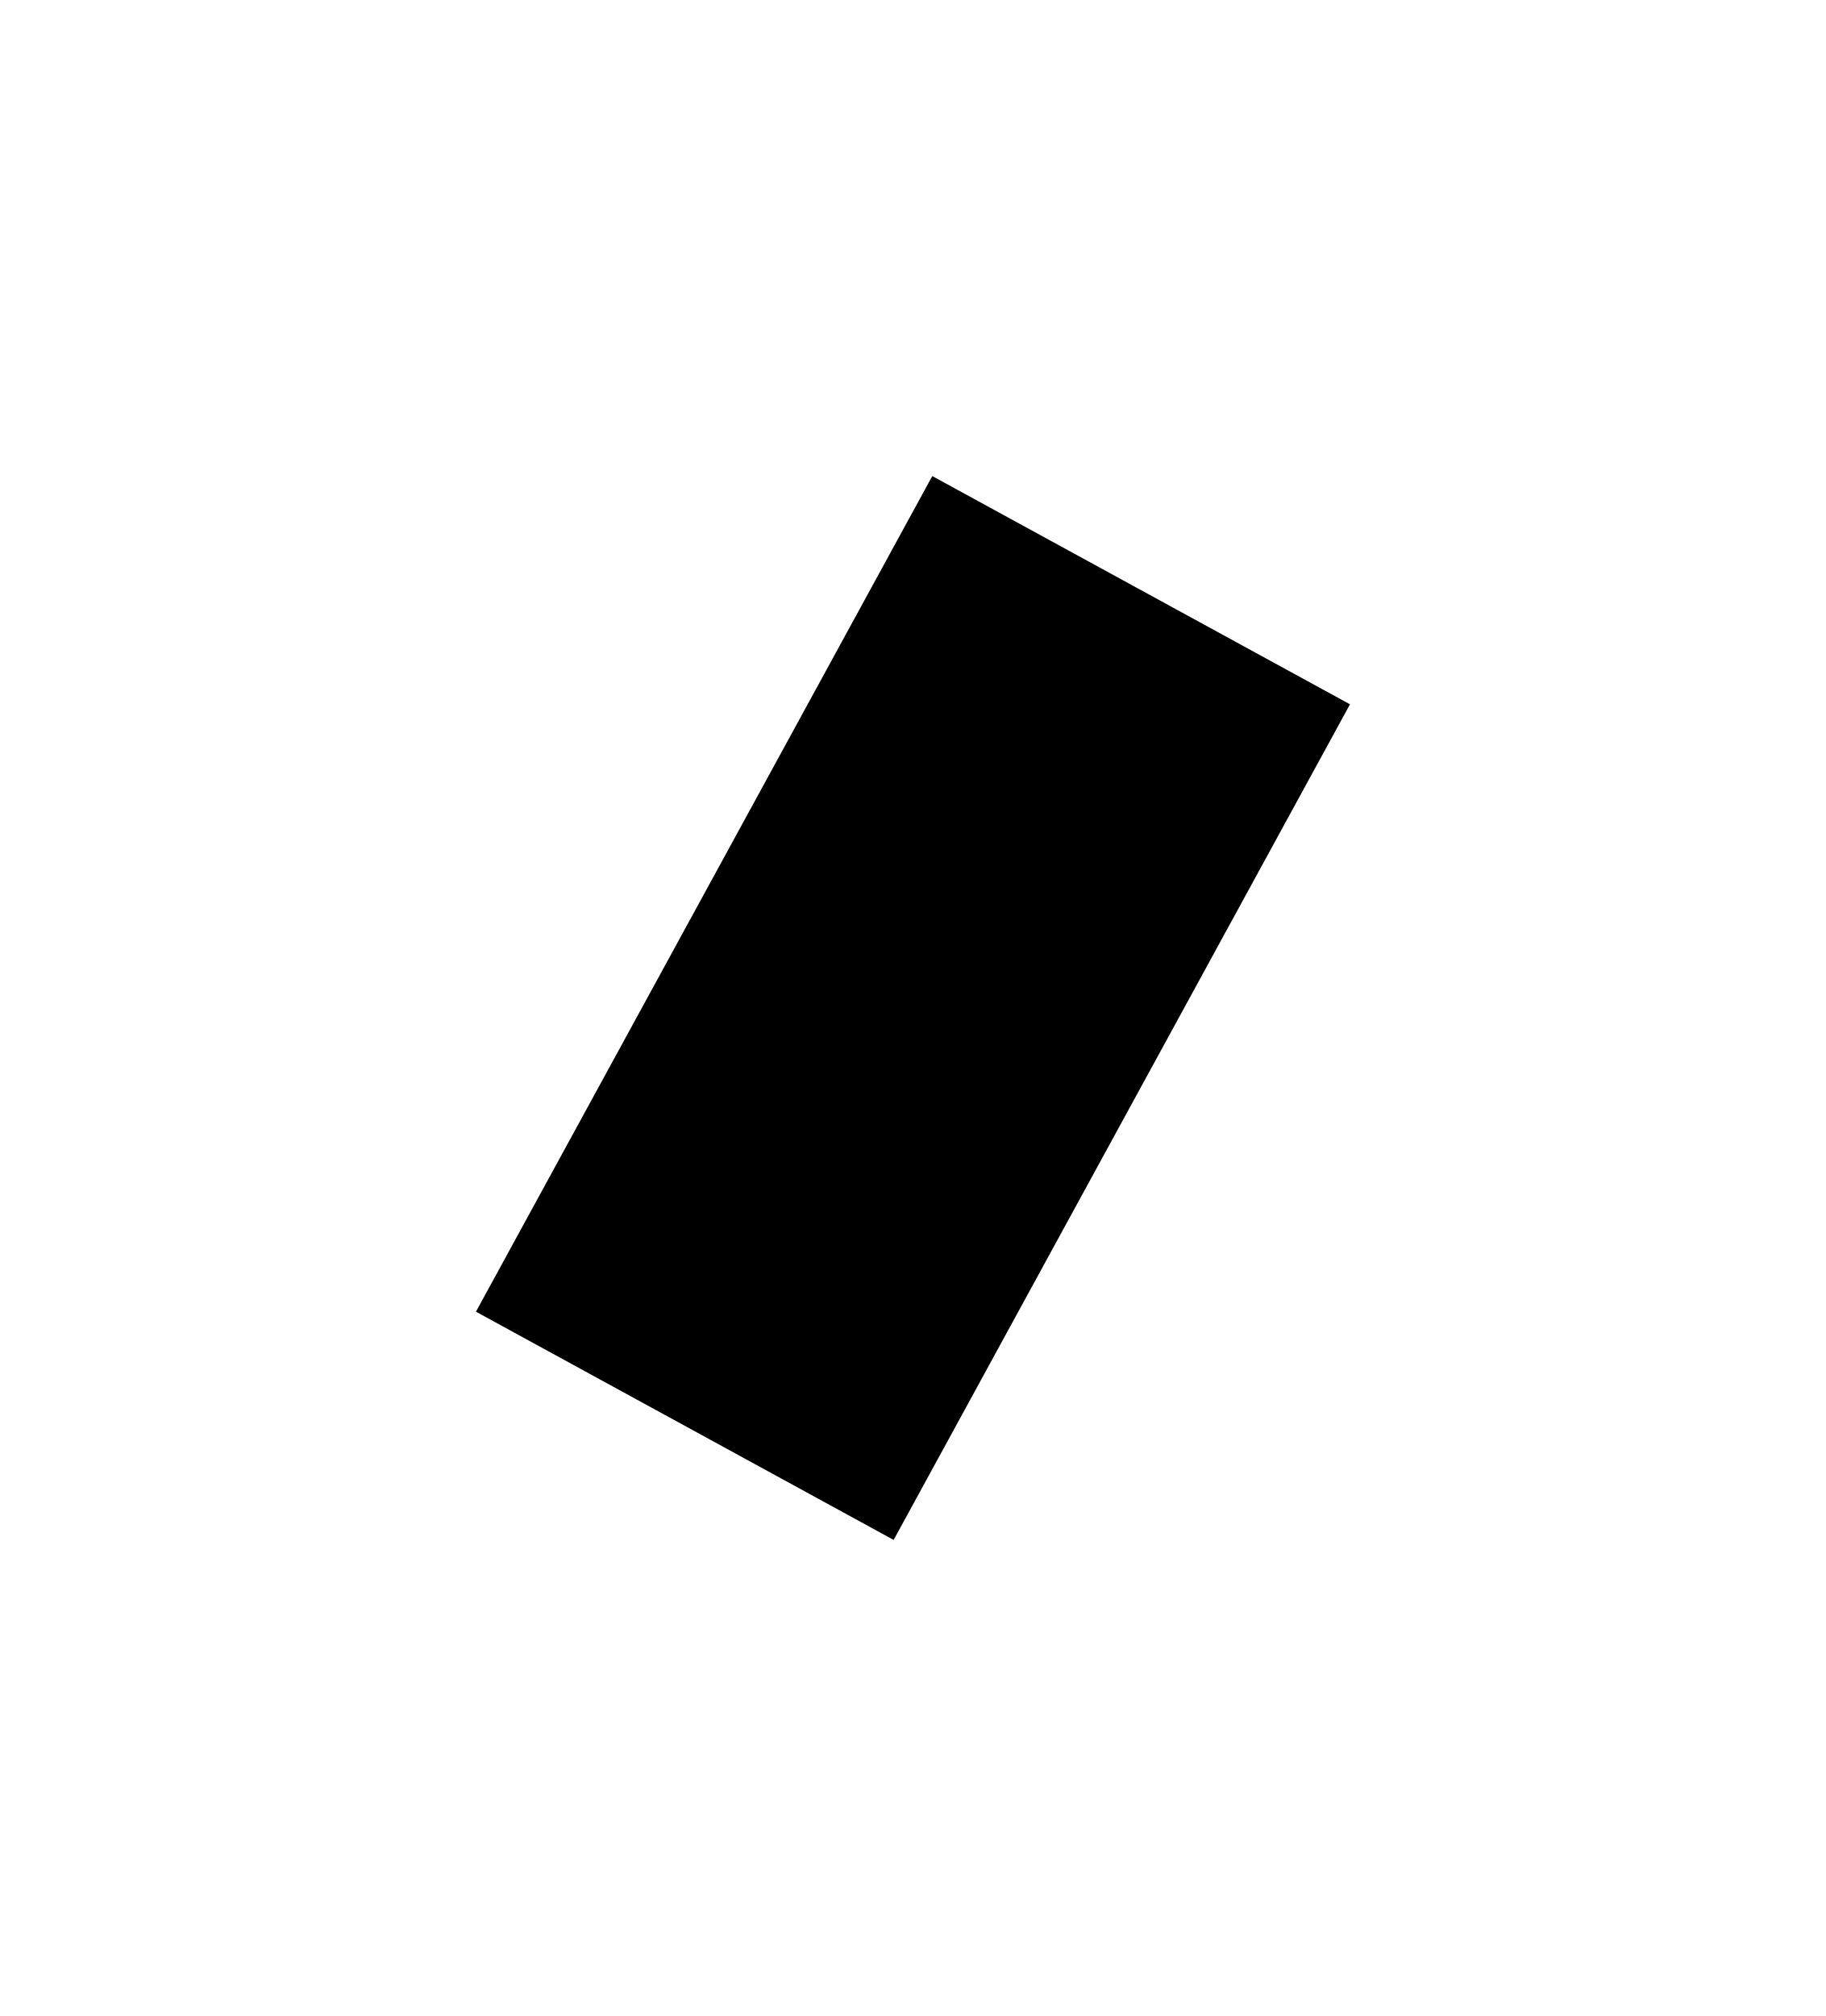
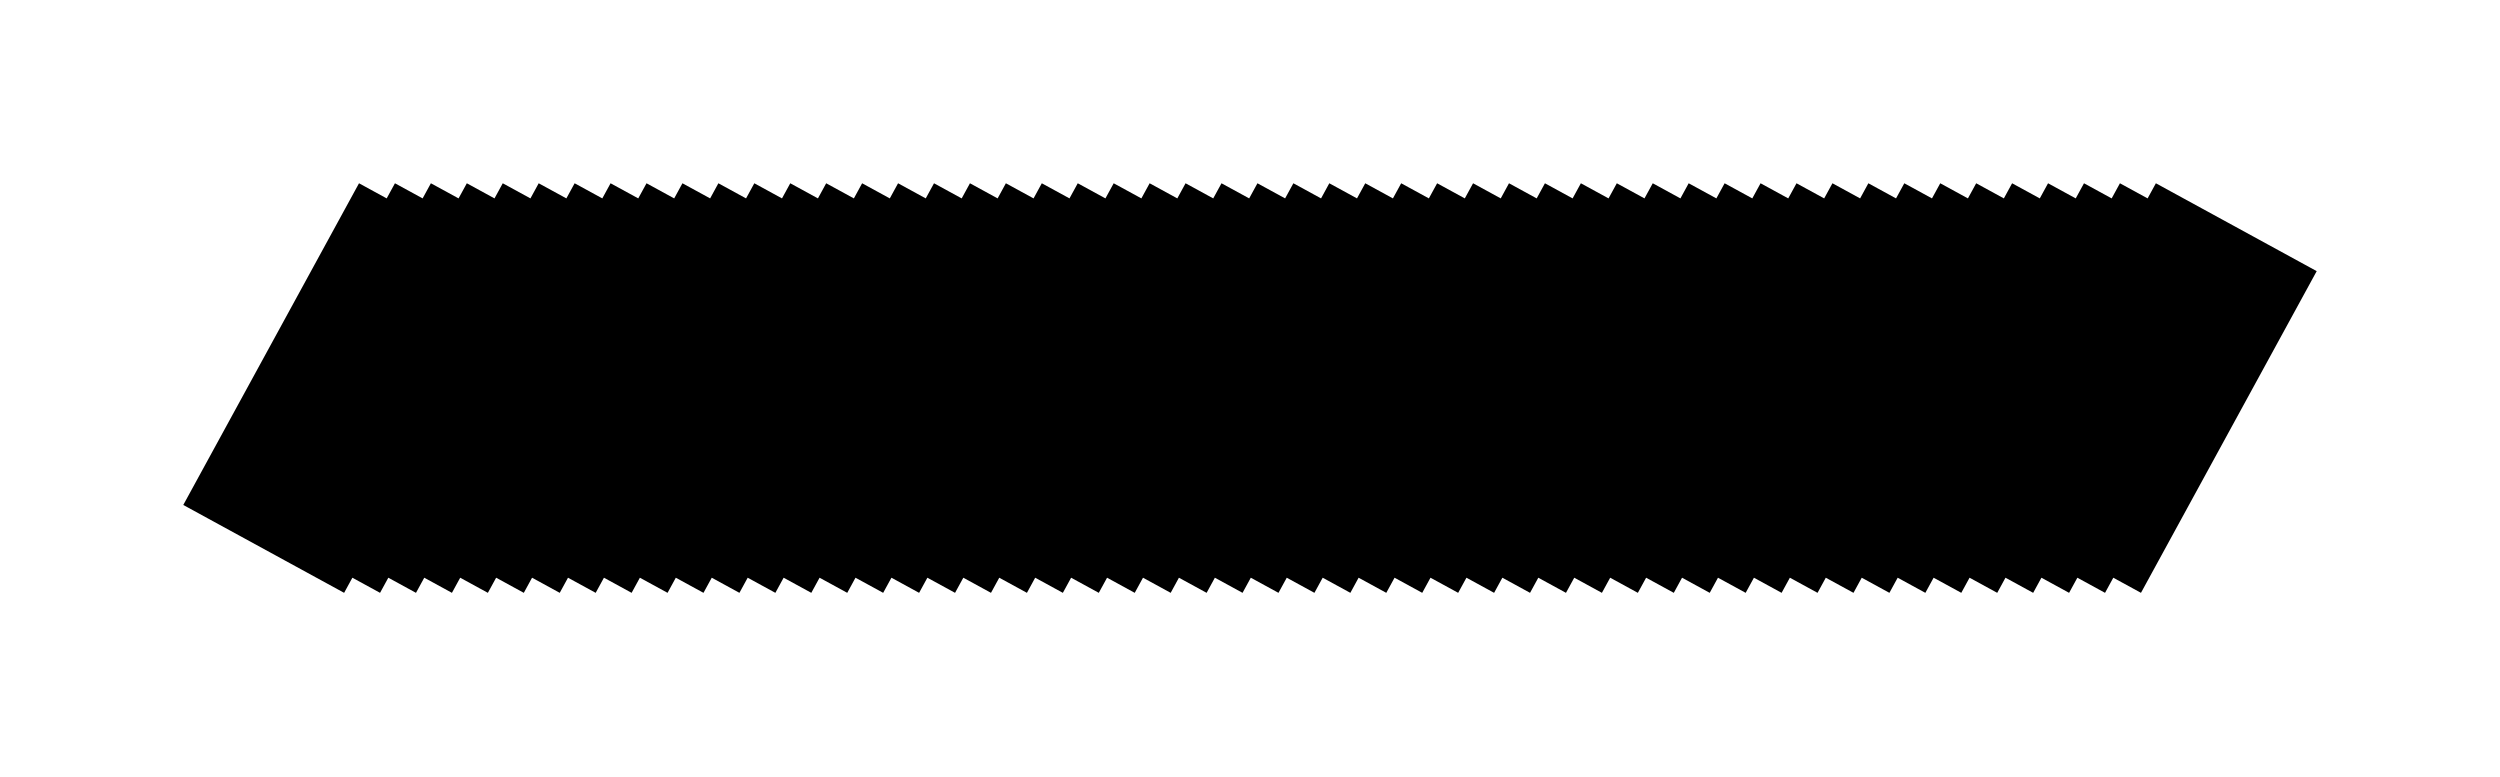
- <svg xmlns="http://www.w3.org/2000/svg" width="38.364" height="42.346" viewBox="-19.182 -21.173 38.364 42.346">
-   <path fill="black" stroke="none" fill-rule="evenodd" d="M -9.182 6.379 L -0.406 11.173 L 9.182 -6.379 L 0.406 -11.173 L -9.182 6.379 Z" />
+ <svg xmlns="http://www.w3.org/2000/svg" width="136.404" height="42.346" viewBox="-19.182 -21.173 136.404 42.346">
+   <path fill="black" stroke="none" fill-rule="evenodd" d="M -9.182 6.379 L -0.406 11.173 L 0.044 10.348 L 1.554 11.173 L 2.005 10.348 L 3.515 11.173 L 3.966 10.348 L 5.476 11.173 L 5.927 10.348 L 7.437 11.173 L 7.888 10.348 L 9.398 11.173 L 9.848 10.348 L 11.358 11.173 L 11.809 10.348 L 13.319 11.173 L 13.77 10.348 L 15.28 11.173 L 15.731 10.348 L 17.241 11.173 L 17.691 10.348 L 19.201 11.173 L 19.652 10.348 L 21.162 11.173 L 21.613 10.348 L 23.123 11.173 L 23.574 10.348 L 25.084 11.173 L 25.535 10.348 L 27.045 11.173 L 27.495 10.348 L 29.005 11.173 L 29.456 10.348 L 30.966 11.173 L 31.417 10.348 L 32.927 11.173 L 33.378 10.348 L 34.888 11.173 L 35.339 10.348 L 36.849 11.173 L 37.299 10.348 L 38.809 11.173 L 39.26 10.348 L 40.77 11.173 L 41.221 10.348 L 42.731 11.173 L 43.182 10.348 L 44.692 11.173 L 45.142 10.348 L 46.653 11.173 L 47.103 10.348 L 48.613 11.173 L 49.064 10.348 L 50.574 11.173 L 51.025 10.348 L 52.535 11.173 L 52.986 10.348 L 54.496 11.173 L 54.946 10.348 L 56.456 11.173 L 56.907 10.348 L 58.417 11.173 L 58.868 10.348 L 60.378 11.173 L 60.829 10.348 L 62.339 11.173 L 62.789 10.348 L 64.299 11.173 L 64.75 10.348 L 66.26 11.173 L 66.711 10.348 L 68.221 11.173 L 68.672 10.348 L 70.182 11.173 L 70.633 10.348 L 72.143 11.173 L 72.593 10.348 L 74.103 11.173 L 74.554 10.348 L 76.064 11.173 L 76.515 10.348 L 78.025 11.173 L 78.476 10.348 L 79.986 11.173 L 80.436 10.348 L 81.947 11.173 L 82.397 10.348 L 83.907 11.173 L 84.358 10.348 L 85.868 11.173 L 86.319 10.348 L 87.829 11.173 L 88.28 10.348 L 89.79 11.173 L 90.24 10.348 L 91.751 11.173 L 92.201 10.348 L 93.711 11.173 L 94.162 10.348 L 95.672 11.173 L 96.123 10.348 L 97.633 11.173 L 107.221 -6.379 L 98.446 -11.173 L 97.995 -10.348 L 96.485 -11.173 L 96.034 -10.348 L 94.524 -11.173 L 94.073 -10.348 L 92.563 -11.173 L 92.112 -10.348 L 90.602 -11.173 L 90.152 -10.348 L 88.642 -11.173 L 88.191 -10.348 L 86.681 -11.173 L 86.23 -10.348 L 84.72 -11.173 L 84.269 -10.348 L 82.759 -11.173 L 82.309 -10.348 L 80.799 -11.173 L 80.348 -10.348 L 78.838 -11.173 L 78.387 -10.348 L 76.877 -11.173 L 76.426 -10.348 L 74.916 -11.173 L 74.466 -10.348 L 72.955 -11.173 L 72.505 -10.348 L 70.995 -11.173 L 70.544 -10.348 L 69.034 -11.173 L 68.583 -10.348 L 67.073 -11.173 L 66.622 -10.348 L 65.112 -11.173 L 64.662 -10.348 L 63.151 -11.173 L 62.701 -10.348 L 61.191 -11.173 L 60.74 -10.348 L 59.23 -11.173 L 58.779 -10.348 L 57.269 -11.173 L 56.818 -10.348 L 55.308 -11.173 L 54.858 -10.348 L 53.347 -11.173 L 52.897 -10.348 L 51.387 -11.173 L 50.936 -10.348 L 49.426 -11.173 L 48.975 -10.348 L 47.465 -11.173 L 47.014 -10.348 L 45.504 -11.173 L 45.054 -10.348 L 43.544 -11.173 L 43.093 -10.348 L 41.583 -11.173 L 41.132 -10.348 L 39.622 -11.173 L 39.171 -10.348 L 37.661 -11.173 L 37.211 -10.348 L 35.7 -11.173 L 35.25 -10.348 L 33.74 -11.173 L 33.289 -10.348 L 31.779 -11.173 L 31.328 -10.348 L 29.818 -11.173 L 29.367 -10.348 L 27.857 -11.173 L 27.407 -10.348 L 25.896 -11.173 L 25.446 -10.348 L 23.936 -11.173 L 23.485 -10.348 L 21.975 -11.173 L 21.524 -10.348 L 20.014 -11.173 L 19.564 -10.348 L 18.053 -11.173 L 17.603 -10.348 L 16.093 -11.173 L 15.642 -10.348 L 14.132 -11.173 L 13.681 -10.348 L 12.171 -11.173 L 11.72 -10.348 L 10.21 -11.173 L 9.76 -10.348 L 8.249 -11.173 L 7.799 -10.348 L 6.289 -11.173 L 5.838 -10.348 L 4.328 -11.173 L 3.877 -10.348 L 2.367 -11.173 L 1.916 -10.348 L 0.406 -11.173 L -9.182 6.379 Z" />
</svg>
